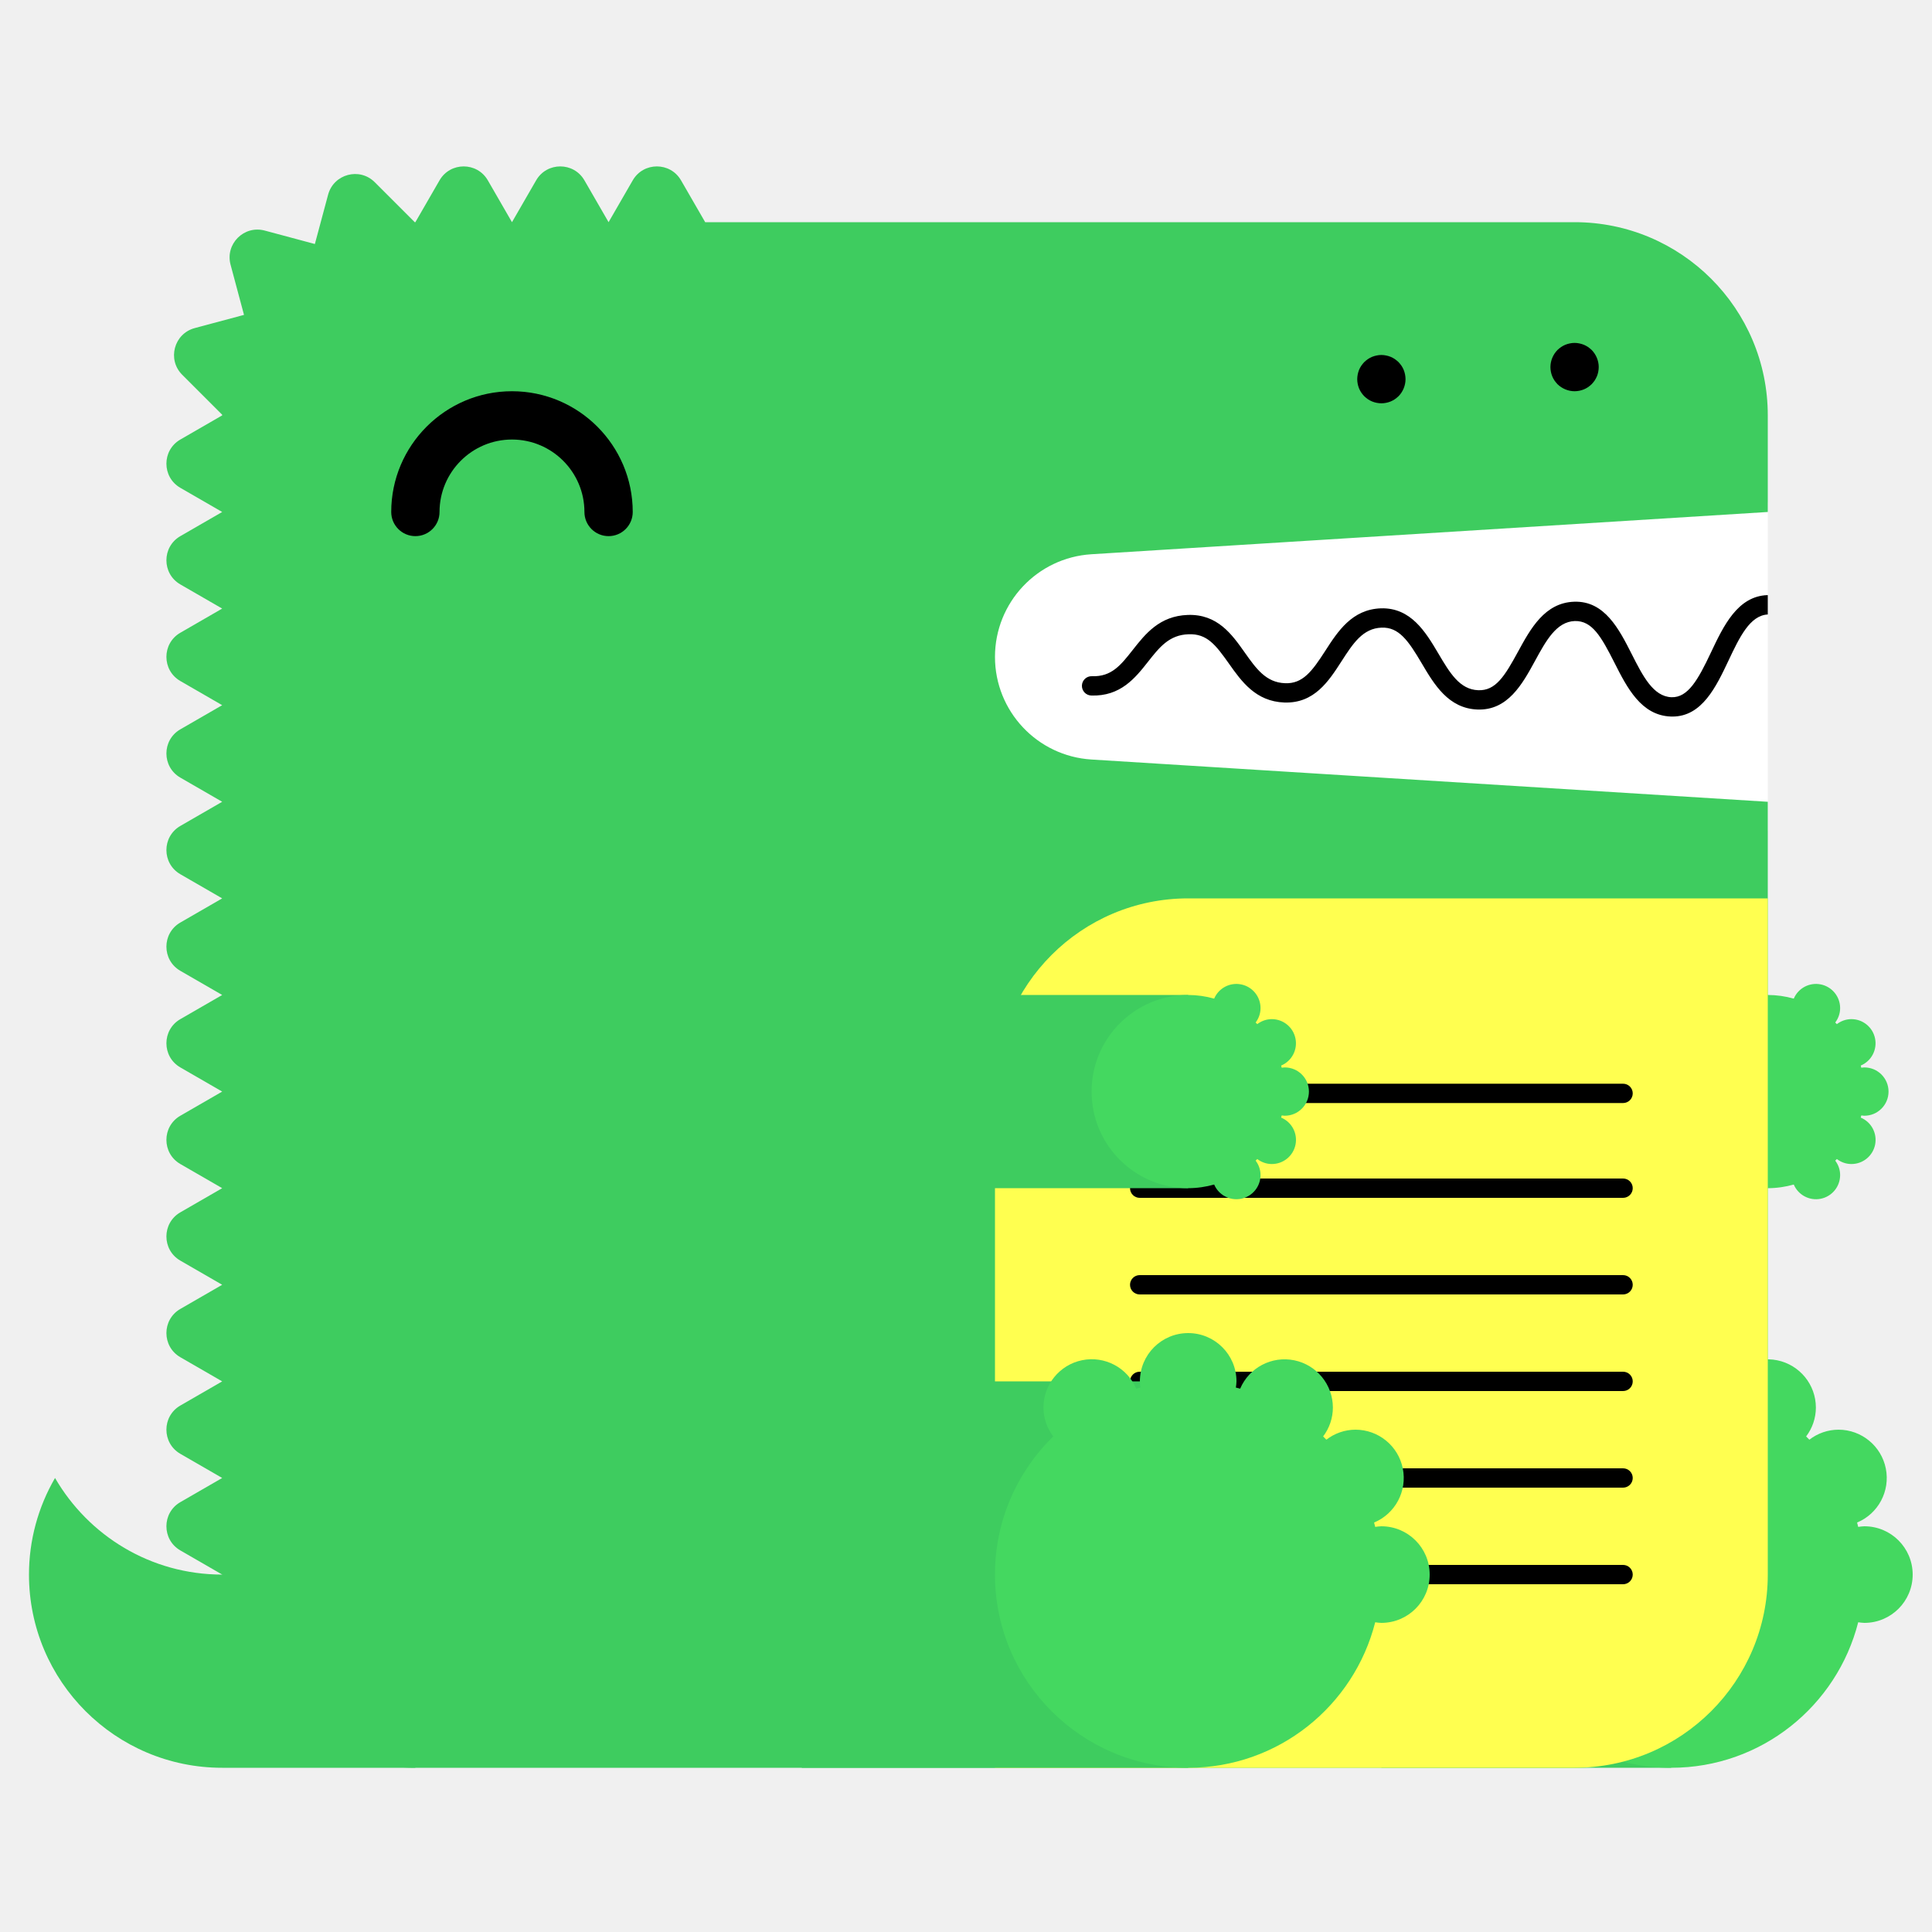
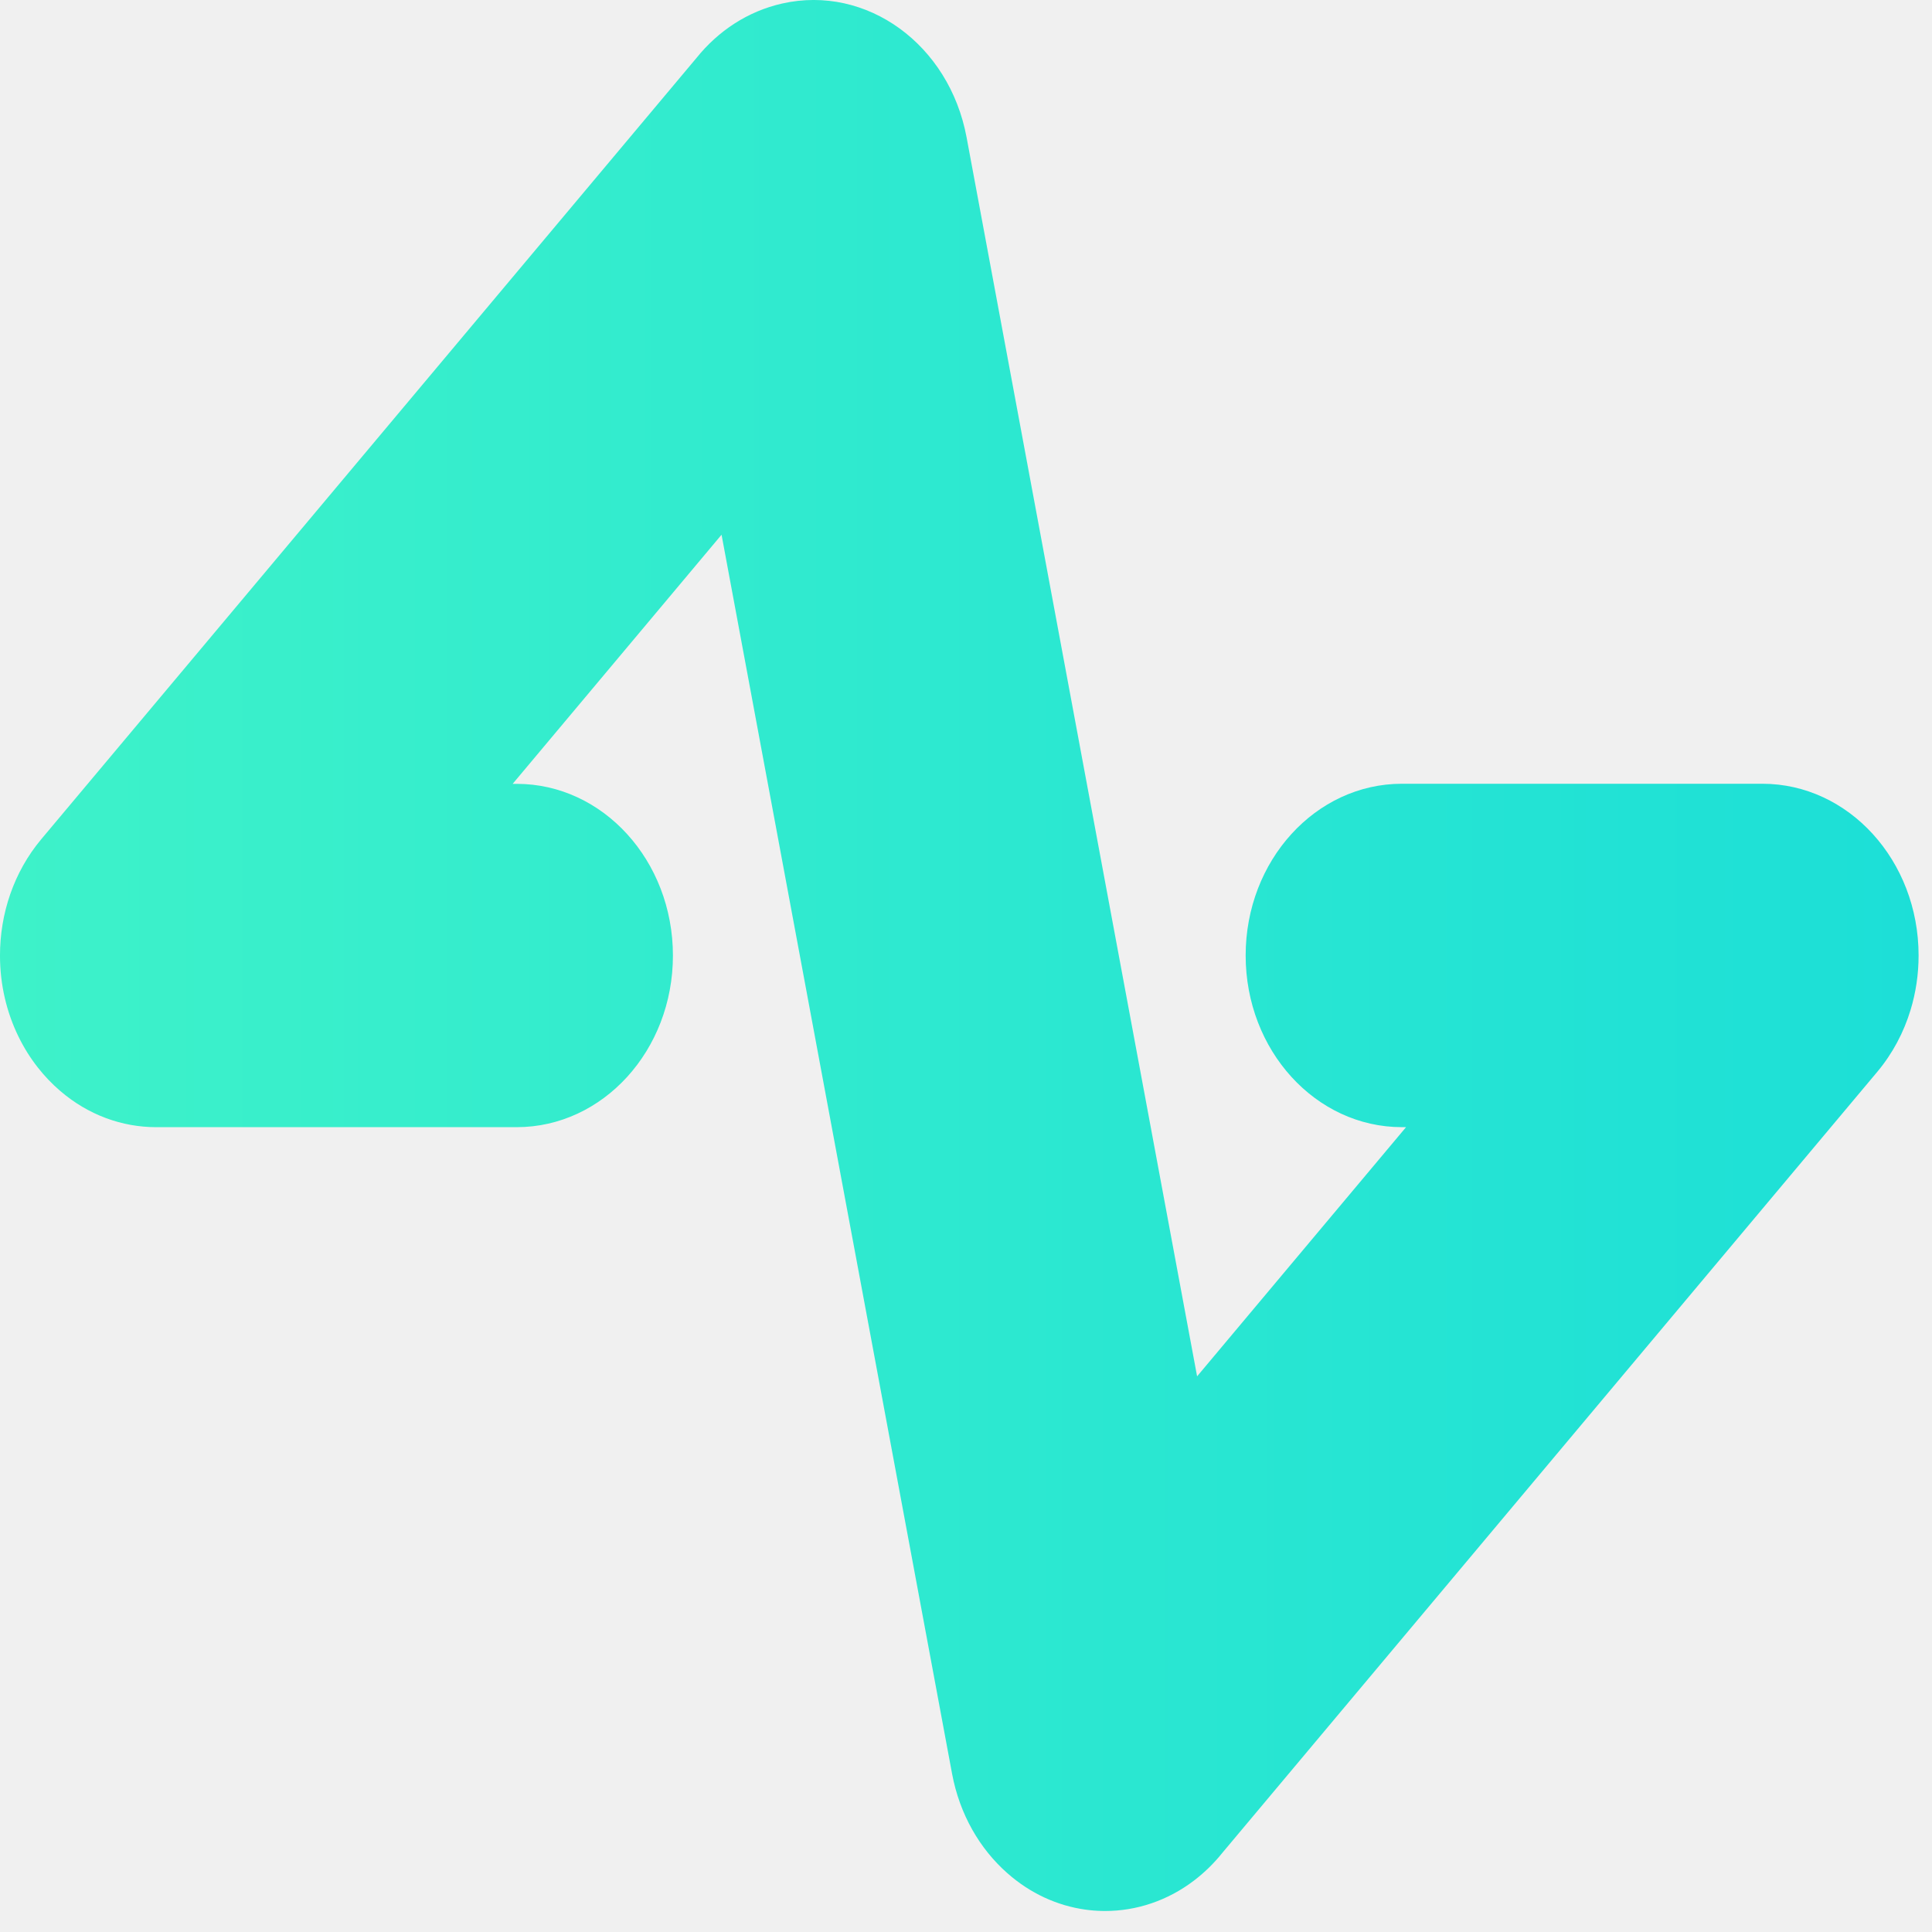
- <svg xmlns="http://www.w3.org/2000/svg" width="200" height="200" viewBox="0 0 200 200">
-   <g fill="none" fill-rule="evenodd">
-     <path fill="#FFF" d="M99 52h84v34H99z" />
-     <path d="M23 163c-7.398 0-13.843-4.027-17.303-10A19.886 19.886 0 0 0 3 163c0 11.046 8.954 20 20 20h20v-20H23z" fill="#3ECC5F" />
-     <path d="M112.98 57.376L183 53V43c0-11.046-8.954-20-20-20H73l-2.5-4.33c-1.112-1.925-3.889-1.925-5 0L63 23l-2.5-4.33c-1.111-1.925-3.889-1.925-5 0L53 23l-2.5-4.33c-1.111-1.925-3.889-1.925-5 0L43 23c-.022 0-.042.003-.065.003l-4.142-4.141c-1.57-1.571-4.252-.853-4.828 1.294l-1.369 5.104-5.192-1.392c-2.148-.575-4.111 1.389-3.535 3.536l1.39 5.193-5.102 1.367c-2.148.576-2.867 3.259-1.296 4.83l4.142 4.142c0 .021-.003.042-.003.064l-4.33 2.5c-1.925 1.111-1.925 3.889 0 5L23 53l-4.33 2.5c-1.925 1.111-1.925 3.889 0 5L23 63l-4.33 2.5c-1.925 1.111-1.925 3.889 0 5L23 73l-4.33 2.5c-1.925 1.111-1.925 3.889 0 5L23 83l-4.33 2.5c-1.925 1.111-1.925 3.889 0 5L23 93l-4.33 2.5c-1.925 1.111-1.925 3.889 0 5L23 103l-4.33 2.5c-1.925 1.111-1.925 3.889 0 5L23 113l-4.33 2.5c-1.925 1.111-1.925 3.889 0 5L23 123l-4.33 2.5c-1.925 1.111-1.925 3.889 0 5L23 133l-4.33 2.5c-1.925 1.111-1.925 3.889 0 5L23 143l-4.33 2.5c-1.925 1.111-1.925 3.889 0 5L23 153l-4.33 2.5c-1.925 1.111-1.925 3.889 0 5L23 163c0 11.046 8.954 20 20 20h120c11.046 0 20-8.954 20-20V83l-70.02-4.376A10.645 10.645 0 0 1 103 68c0-5.621 4.37-10.273 9.98-10.624" fill="#3ECC5F" />
-     <path fill="#3ECC5F" d="M143 183h30v-40h-30z" />
-     <path d="M193 158c-.219 0-.428.037-.639.064-.038-.15-.074-.301-.116-.451A5 5 0 0 0 190.32 148a4.96 4.96 0 0 0-3.016 1.036 26.531 26.531 0 0 0-.335-.336 4.955 4.955 0 0 0 1.011-2.987 5 5 0 0 0-9.599-1.959c-.148-.042-.297-.077-.445-.115.027-.211.064-.42.064-.639a5 5 0 0 0-5-5 5 5 0 0 0-5 5c0 .219.037.428.064.639-.148.038-.297.073-.445.115a4.998 4.998 0 0 0-9.599 1.959c0 1.125.384 2.151 1.011 2.987-3.717 3.632-6.031 8.693-6.031 14.3 0 11.046 8.954 20 20 20 9.339 0 17.16-6.41 19.361-15.064.211.027.42.064.639.064a5 5 0 0 0 5-5 5 5 0 0 0-5-5" fill="#44D860" />
-     <path fill="#3ECC5F" d="M153 123h30v-20h-30z" />
-     <path d="M193 115.5a2.5 2.5 0 1 0 0-5c-.109 0-.214.019-.319.032-.02-.075-.037-.15-.058-.225a2.501 2.501 0 0 0-.963-4.807c-.569 0-1.088.197-1.508.518a6.653 6.653 0 0 0-.168-.168c.314-.417.506-.931.506-1.494a2.5 2.5 0 0 0-4.8-.979A9.987 9.987 0 0 0 183 103c-5.522 0-10 4.478-10 10s4.478 10 10 10c.934 0 1.833-.138 2.69-.377a2.5 2.5 0 0 0 4.8-.979c0-.563-.192-1.077-.506-1.494.057-.055.113-.111.168-.168.42.321.939.518 1.508.518a2.5 2.5 0 0 0 .963-4.807c.021-.074.038-.15.058-.225.105.013.21.032.319.032" fill="#44D860" />
-     <path d="M63 55.5a2.5 2.5 0 0 1-2.5-2.5c0-4.136-3.364-7.5-7.5-7.5s-7.5 3.364-7.5 7.5a2.5 2.5 0 1 1-5 0c0-6.893 5.607-12.5 12.5-12.5S65.5 46.107 65.5 53a2.5 2.5 0 0 1-2.5 2.5" fill="#000" />
-     <path d="M103 183h60c11.046 0 20-8.954 20-20V93h-60c-11.046 0-20 8.954-20 20v70z" fill="#FFFF50" />
-     <path d="M168.02 124h-50.04a1 1 0 1 1 0-2h50.04a1 1 0 1 1 0 2m0 20h-50.04a1 1 0 1 1 0-2h50.04a1 1 0 1 1 0 2m0 20h-50.04a1 1 0 1 1 0-2h50.04a1 1 0 1 1 0 2m0-49.814h-50.04a1 1 0 1 1 0-2h50.04a1 1 0 1 1 0 2m0 19.814h-50.04a1 1 0 1 1 0-2h50.04a1 1 0 1 1 0 2m0 20h-50.04a1 1 0 1 1 0-2h50.04a1 1 0 1 1 0 2M183 61.611c-.012 0-.022-.006-.034-.005-3.09.105-4.552 3.196-5.842 5.923-1.346 2.85-2.387 4.703-4.093 4.647-1.889-.068-2.969-2.202-4.113-4.46-1.314-2.594-2.814-5.536-5.963-5.426-3.046.104-4.513 2.794-5.807 5.167-1.377 2.528-2.314 4.065-4.121 3.994-1.927-.07-2.951-1.805-4.136-3.813-1.321-2.236-2.848-4.75-5.936-4.664-2.994.103-4.465 2.385-5.763 4.4-1.373 2.13-2.335 3.428-4.165 3.351-1.973-.07-2.992-1.51-4.171-3.177-1.324-1.873-2.816-3.993-5.895-3.89-2.928.1-4.399 1.97-5.696 3.618-1.232 1.564-2.194 2.802-4.229 2.724a1 1 0 0 0-.072 2c3.017.101 4.545-1.8 5.872-3.487 1.177-1.496 2.193-2.787 4.193-2.855 1.926-.082 2.829 1.115 4.195 3.045 1.297 1.834 2.769 3.914 5.731 4.021 3.103.104 4.596-2.215 5.918-4.267 1.182-1.834 2.202-3.417 4.15-3.484 1.793-.067 2.769 1.35 4.145 3.681 1.297 2.197 2.766 4.686 5.787 4.796 3.125.108 4.634-2.62 5.949-5.035 1.139-2.088 2.214-4.06 4.119-4.126 1.793-.042 2.728 1.595 4.111 4.33 1.292 2.553 2.757 5.445 5.825 5.556l.169.003c3.064 0 4.518-3.075 5.805-5.794 1.139-2.41 2.217-4.68 4.067-4.773v-2z" fill="#000" />
-     <path fill="#3ECC5F" d="M83 183h40v-40H83z" />
-     <path d="M143 158c-.219 0-.428.037-.639.064-.038-.15-.074-.301-.116-.451A5 5 0 0 0 140.32 148a4.96 4.96 0 0 0-3.016 1.036 26.531 26.531 0 0 0-.335-.336 4.955 4.955 0 0 0 1.011-2.987 5 5 0 0 0-9.599-1.959c-.148-.042-.297-.077-.445-.115.027-.211.064-.42.064-.639a5 5 0 0 0-5-5 5 5 0 0 0-5 5c0 .219.037.428.064.639-.148.038-.297.073-.445.115a4.998 4.998 0 0 0-9.599 1.959c0 1.125.384 2.151 1.011 2.987-3.717 3.632-6.031 8.693-6.031 14.3 0 11.046 8.954 20 20 20 9.339 0 17.16-6.41 19.361-15.064.211.027.42.064.639.064a5 5 0 0 0 5-5 5 5 0 0 0-5-5" fill="#44D860" />
-     <path fill="#3ECC5F" d="M83 123h40v-20H83z" />
-     <path d="M133 115.5a2.5 2.5 0 1 0 0-5c-.109 0-.214.019-.319.032-.02-.075-.037-.15-.058-.225a2.501 2.501 0 0 0-.963-4.807c-.569 0-1.088.197-1.508.518a6.653 6.653 0 0 0-.168-.168c.314-.417.506-.931.506-1.494a2.5 2.5 0 0 0-4.8-.979A9.987 9.987 0 0 0 123 103c-5.522 0-10 4.478-10 10s4.478 10 10 10c.934 0 1.833-.138 2.69-.377a2.5 2.5 0 0 0 4.8-.979c0-.563-.192-1.077-.506-1.494.057-.055.113-.111.168-.168.42.321.939.518 1.508.518a2.5 2.5 0 0 0 .963-4.807c.021-.074.038-.15.058-.225.105.013.21.032.319.032" fill="#44D860" />
-     <path d="M143 41.75c-.16 0-.33-.02-.49-.05a2.52 2.52 0 0 1-.47-.14c-.15-.06-.29-.14-.431-.23-.13-.09-.259-.2-.38-.31-.109-.12-.219-.24-.309-.38s-.17-.28-.231-.43a2.619 2.619 0 0 1-.189-.96c0-.16.02-.33.05-.49.03-.16.08-.31.139-.47.061-.15.141-.29.231-.43.09-.13.2-.26.309-.38.121-.11.25-.22.38-.31.141-.09.281-.17.431-.23.149-.06.31-.11.47-.14.32-.07.65-.07.98 0 .159.03.32.08.47.14.149.06.29.14.43.23.13.09.259.2.38.31.11.12.22.25.31.38.09.14.17.28.23.43.06.16.11.31.14.47.029.16.05.33.05.49 0 .66-.271 1.31-.73 1.77-.121.11-.25.22-.38.31-.14.09-.281.17-.43.23a2.565 2.565 0 0 1-.96.19m20-1.25c-.66 0-1.3-.27-1.771-.73a3.802 3.802 0 0 1-.309-.38c-.09-.14-.17-.28-.231-.43a2.619 2.619 0 0 1-.189-.96c0-.66.27-1.3.729-1.77.121-.11.25-.22.38-.31.141-.09.281-.17.431-.23.149-.06.31-.11.47-.14.32-.07.66-.07.98 0 .159.03.32.08.47.14.149.06.29.14.43.23.13.09.259.2.38.31.459.47.73 1.11.73 1.77 0 .16-.021.33-.05.49-.03.16-.08.32-.14.47-.07.15-.14.29-.23.43-.09.13-.2.26-.31.38-.121.11-.25.22-.38.31-.14.09-.281.17-.43.23a2.565 2.565 0 0 1-.96.19" fill="#000" />
+ <svg xmlns="http://www.w3.org/2000/svg" width="200" height="200" fill="none">
+   <defs>
+     <linearGradient y2="0.5" x2="1" y1="0.5" x1="0" id="paint0_linear_5245_8771">
+       <stop stop-color="#3EF2C9" />
+       <stop stop-color="#1CDFD7" offset="1" />
+     </linearGradient>
+   </defs>
+   <g>
+     <path stroke="null" id="svg_5" fill="url(#paint0_linear_5245_8771)" d="m104.262,193.894c-2.832,-2.503 -4.918,-6.064 -5.705,-10.284l-23.862,-128.256l-21.624,25.79l0.414,0c8.935,0 16.176,7.957 16.176,17.775c0,9.817 -7.25,17.765 -16.176,17.765l-37.151,0c-0.055,0.001 -0.11,0.001 -0.165,0.001c-3.506,0 -7.019,-1.242 -9.945,-3.76c-0.837,-0.718 -1.607,-1.525 -2.3,-2.406c-0.784,-0.996 -1.451,-2.067 -2.001,-3.192c-1.228,-2.504 -1.924,-5.368 -1.924,-8.409l0,-0.007c-0.001,-4.306 1.413,-8.625 4.277,-12.041l67.826,-80.874c2.243,-2.788 5.299,-4.829 8.873,-5.633c8.746,-1.969 17.294,4.236 19.086,13.855l23.862,128.26l21.63,-25.795l-0.426,0c-8.935,0 -16.177,-7.957 -16.177,-17.774c0,-9.818 7.241,-17.775 16.177,-17.775l37.309,0c8.934,0 16.176,7.957 16.176,17.775c0,1.966 -0.29,3.858 -0.827,5.627c-0.701,2.317 -1.85,4.51 -3.452,6.422l-67.787,80.837c-0.865,1.08 -1.85,2.049 -2.941,2.878c-2.75,2.096 -5.973,3.152 -9.2,3.152c-0.124,0 -0.25,-0.001 -0.374,-0.005c-0.564,-0.013 -1.123,-0.06 -1.675,-0.137c-2.885,-0.403 -5.695,-1.66 -8.094,-3.791z" />
  </g>
</svg>
